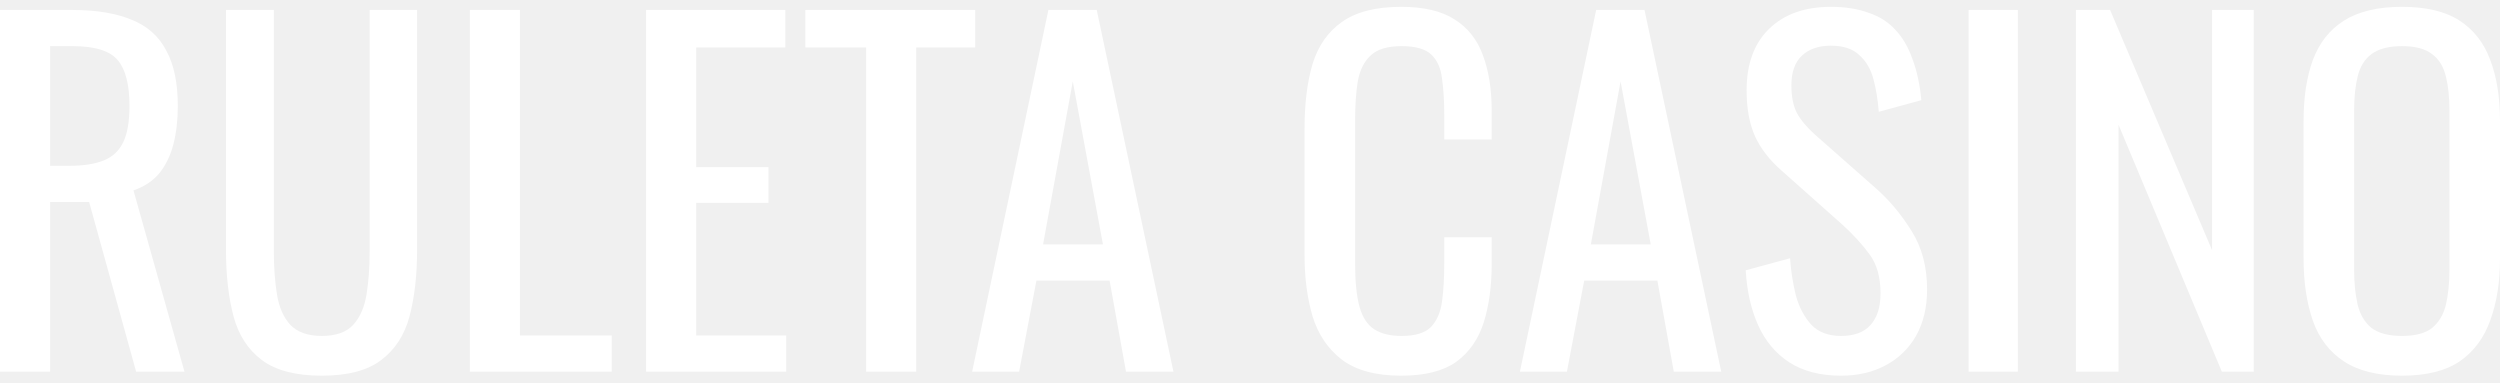
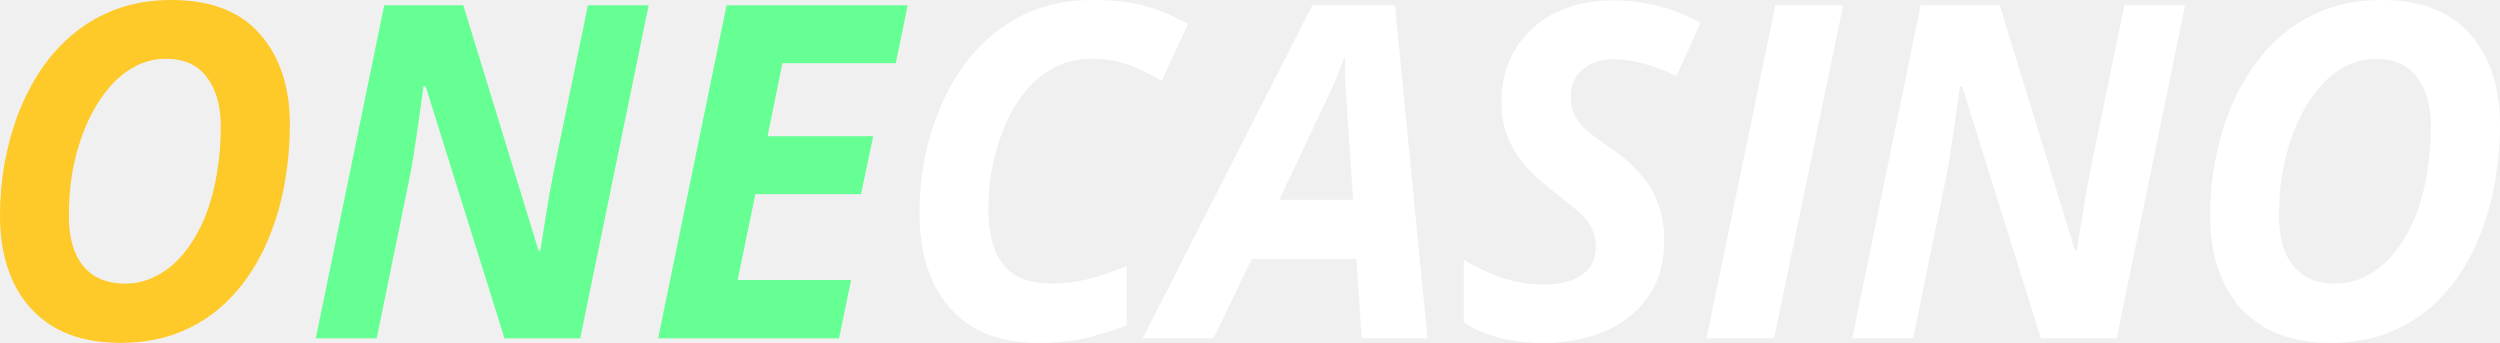
- <svg xmlns="http://www.w3.org/2000/svg" width="183" height="28" viewBox="0 0 183 28" fill="none">
-   <g id="Ruleta Casino">
-     <path d="M0 27.206V0.729H5.291C7.043 0.729 8.493 0.969 9.64 1.448C10.787 1.906 11.631 2.657 12.172 3.703C12.735 4.728 13.016 6.079 13.016 7.757C13.016 8.781 12.908 9.718 12.691 10.568C12.475 11.396 12.129 12.104 11.653 12.693C11.177 13.259 10.549 13.673 9.77 13.935L13.503 27.206H9.965L6.524 14.784H3.668V27.206H0ZM3.668 12.137H5.064C6.102 12.137 6.946 12.006 7.595 11.745C8.244 11.483 8.721 11.036 9.023 10.404C9.326 9.772 9.478 8.89 9.478 7.757C9.478 6.209 9.197 5.098 8.634 4.423C8.071 3.725 6.957 3.377 5.291 3.377H3.668V12.137Z" fill="white" />
-     <path d="M23.552 27.5C21.648 27.5 20.187 27.119 19.17 26.356C18.153 25.593 17.461 24.525 17.093 23.152C16.725 21.758 16.541 20.134 16.541 18.282V0.729H20.046V18.445C20.046 19.579 20.122 20.614 20.274 21.551C20.425 22.488 20.75 23.229 21.247 23.774C21.767 24.318 22.535 24.591 23.552 24.591C24.591 24.591 25.359 24.318 25.857 23.774C26.354 23.229 26.679 22.488 26.83 21.551C26.982 20.614 27.058 19.579 27.058 18.445V0.729H30.531V18.282C30.531 20.134 30.347 21.758 29.979 23.152C29.611 24.525 28.919 25.593 27.901 26.356C26.906 27.119 25.456 27.5 23.552 27.5Z" fill="white" />
-     <path d="M34.392 27.206V0.729H38.06V24.558H44.779V27.206H34.392Z" fill="white" />
-     <path d="M47.293 27.206V0.729H57.485V3.475H50.961V12.235H56.252V14.85H50.961V24.558H57.55V27.206H47.293Z" fill="white" />
-     <path d="M63.4 27.206V3.475H58.953V0.729H71.385V3.475H67.068V27.206H63.4Z" fill="white" />
-     <path d="M71.16 27.206L76.743 0.729H80.281L85.896 27.206H82.423L81.222 20.538H75.866L74.6 27.206H71.16ZM76.353 17.89H80.735L78.528 5.959L76.353 17.89Z" fill="white" />
-     <path d="M102.57 27.5C100.709 27.5 99.259 27.108 98.221 26.323C97.204 25.539 96.489 24.482 96.078 23.152C95.689 21.823 95.494 20.341 95.494 18.707V9.358C95.494 7.571 95.689 6.013 96.078 4.684C96.489 3.355 97.204 2.331 98.221 1.611C99.259 0.87 100.709 0.5 102.57 0.5C104.215 0.5 105.513 0.805 106.465 1.415C107.439 2.025 108.131 2.897 108.542 4.03C108.975 5.163 109.192 6.525 109.192 8.116V10.208H105.718V8.345C105.718 7.364 105.664 6.504 105.556 5.763C105.47 5 105.21 4.412 104.777 3.998C104.344 3.584 103.62 3.377 102.602 3.377C101.564 3.377 100.806 3.605 100.33 4.063C99.854 4.499 99.54 5.131 99.389 5.959C99.259 6.765 99.194 7.713 99.194 8.803V19.295C99.194 20.625 99.302 21.682 99.519 22.466C99.735 23.229 100.092 23.774 100.59 24.101C101.088 24.427 101.759 24.591 102.602 24.591C103.598 24.591 104.312 24.373 104.745 23.937C105.178 23.479 105.448 22.858 105.556 22.074C105.664 21.289 105.718 20.374 105.718 19.328V17.367H109.192V19.328C109.192 20.941 108.997 22.368 108.607 23.61C108.218 24.831 107.547 25.789 106.595 26.487C105.643 27.162 104.301 27.5 102.57 27.5Z" fill="white" />
-     <path d="M111.257 27.206L116.84 0.729H120.378L125.994 27.206H122.521L121.32 20.538H115.964L114.698 27.206H111.257ZM116.451 17.89H120.833L118.626 5.959L116.451 17.89Z" fill="white" />
-     <path d="M134.766 27.5C133.251 27.5 131.985 27.173 130.968 26.519C129.973 25.866 129.215 24.961 128.696 23.806C128.177 22.651 127.874 21.311 127.787 19.786L131.033 18.903C131.098 19.84 131.239 20.745 131.455 21.616C131.693 22.488 132.072 23.207 132.591 23.774C133.11 24.318 133.835 24.591 134.766 24.591C135.718 24.591 136.432 24.329 136.908 23.806C137.406 23.262 137.655 22.488 137.655 21.485C137.655 20.287 137.384 19.328 136.843 18.609C136.302 17.868 135.621 17.127 134.798 16.386L130.384 12.464C129.518 11.701 128.88 10.873 128.469 9.979C128.058 9.064 127.852 7.942 127.852 6.613C127.852 4.673 128.404 3.169 129.508 2.102C130.611 1.034 132.115 0.5 134.019 0.5C135.058 0.5 135.967 0.642 136.746 0.925C137.546 1.186 138.206 1.6 138.726 2.167C139.267 2.734 139.689 3.453 139.992 4.324C140.316 5.174 140.533 6.177 140.641 7.332L137.525 8.182C137.46 7.31 137.33 6.515 137.135 5.795C136.941 5.054 136.594 4.466 136.097 4.03C135.621 3.573 134.928 3.344 134.019 3.344C133.11 3.344 132.396 3.594 131.877 4.096C131.379 4.575 131.13 5.294 131.13 6.253C131.13 7.059 131.26 7.724 131.52 8.247C131.801 8.77 132.245 9.304 132.851 9.849L137.298 13.771C138.293 14.643 139.169 15.689 139.927 16.909C140.684 18.108 141.063 19.535 141.063 21.191C141.063 22.499 140.792 23.632 140.251 24.591C139.71 25.528 138.964 26.247 138.012 26.748C137.081 27.249 135.999 27.5 134.766 27.5Z" fill="white" />
-     <path d="M144.103 27.206V0.729H147.706V27.206H144.103Z" fill="white" />
-     <path d="M151.959 27.206V0.729H154.459L161.924 18.315V0.729H164.975V27.206H162.638L155.075 9.13V27.206H151.959Z" fill="white" />
-     <path d="M175.827 27.5C174.052 27.5 172.635 27.151 171.575 26.454C170.514 25.757 169.757 24.765 169.302 23.479C168.848 22.172 168.621 20.646 168.621 18.903V8.868C168.621 7.125 168.848 5.632 169.302 4.39C169.779 3.126 170.536 2.167 171.575 1.513C172.635 0.838 174.052 0.5 175.827 0.5C177.601 0.5 179.008 0.838 180.046 1.513C181.085 2.189 181.831 3.148 182.286 4.39C182.762 5.632 183 7.125 183 8.868V18.936C183 20.657 182.762 22.161 182.286 23.447C181.831 24.732 181.085 25.735 180.046 26.454C179.008 27.151 177.601 27.5 175.827 27.5ZM175.827 24.591C176.8 24.591 177.536 24.395 178.034 24.002C178.532 23.588 178.867 23.022 179.04 22.303C179.213 21.562 179.3 20.701 179.3 19.72V8.116C179.3 7.136 179.213 6.297 179.04 5.599C178.867 4.88 178.532 4.335 178.034 3.965C177.536 3.573 176.8 3.377 175.827 3.377C174.853 3.377 174.106 3.573 173.587 3.965C173.089 4.335 172.754 4.88 172.581 5.599C172.408 6.297 172.321 7.136 172.321 8.116V19.72C172.321 20.701 172.408 21.562 172.581 22.303C172.754 23.022 173.089 23.588 173.587 24.002C174.106 24.395 174.853 24.591 175.827 24.591Z" fill="white" />
+ <svg xmlns="http://www.w3.org/2000/svg" width="175" height="24" viewBox="0 0 175 24" fill="none">
+   <g id="onecasino">
+     <path d="M8.417 24C6.578 24 5.033 23.633 3.782 22.9C2.542 22.166 1.602 21.135 0.961 19.806C0.32 18.466 0 16.904 0 15.118C0 13.906 0.103 12.694 0.31 11.482C0.527 10.27 0.847 9.1 1.271 7.973C1.705 6.847 2.248 5.799 2.899 4.832C3.56 3.864 4.335 3.019 5.224 2.296C6.113 1.573 7.12 1.01 8.247 0.606C9.373 0.202 10.624 0 11.998 0C14.747 0 16.814 0.797 18.199 2.392C19.594 3.976 20.292 6.086 20.292 8.723C20.292 9.988 20.189 11.242 19.982 12.486C19.785 13.73 19.475 14.921 19.052 16.058C18.638 17.196 18.106 18.248 17.455 19.216C16.814 20.173 16.055 21.013 15.176 21.735C14.298 22.448 13.295 23.006 12.169 23.41C11.053 23.803 9.802 24 8.417 24ZM8.759 19.854C9.379 19.854 9.973 19.737 10.541 19.503C11.11 19.269 11.642 18.934 12.138 18.498C12.634 18.052 13.084 17.51 13.487 16.872C13.9 16.223 14.251 15.495 14.541 14.687C14.83 13.868 15.052 12.97 15.207 11.992C15.373 11.014 15.455 9.967 15.455 8.851C15.455 7.415 15.13 6.267 14.479 5.406C13.838 4.545 12.882 4.114 11.611 4.114C10.96 4.114 10.335 4.247 9.735 4.513C9.146 4.779 8.598 5.156 8.092 5.645C7.596 6.134 7.146 6.714 6.743 7.383C6.34 8.053 5.994 8.797 5.705 9.616C5.415 10.435 5.193 11.306 5.038 12.231C4.893 13.156 4.821 14.118 4.821 15.118C4.821 16.149 4.976 17.021 5.286 17.733C5.596 18.435 6.046 18.966 6.635 19.328C7.224 19.678 7.932 19.854 8.759 19.854Z" fill="#FECA29" />
+     <path d="M22.106 23.681L26.896 0.367H32.43L37.7 17.541H37.824C37.897 17.084 37.99 16.494 38.103 15.771C38.217 15.038 38.341 14.283 38.475 13.507C38.62 12.72 38.755 12.019 38.879 11.402L41.157 0.367H45.405L40.615 23.681H35.313L29.794 6.044H29.64C29.629 6.171 29.588 6.48 29.515 6.969C29.453 7.458 29.371 8.048 29.267 8.739C29.174 9.419 29.071 10.116 28.957 10.828C28.844 11.53 28.73 12.157 28.616 12.71L26.369 23.681H22.106Z" fill="#65FF93" />
+     <path d="M46.071 23.681L50.861 0.367H63.542L62.705 4.417H54.768L53.729 9.536H61.124L60.271 13.587H52.877L51.636 19.599H59.574L58.736 23.681H46.071Z" fill="#65FF93" />
+     <path d="M72.672 24C70.843 24 69.314 23.628 68.084 22.884C66.854 22.129 65.924 21.071 65.294 19.71C64.674 18.339 64.364 16.723 64.364 14.863C64.364 13.491 64.513 12.104 64.813 10.7C65.123 9.297 65.588 7.957 66.208 6.682C66.828 5.395 67.619 4.252 68.58 3.253C69.541 2.254 70.678 1.462 71.99 0.877C73.303 0.292 74.801 0 76.486 0C77.922 0 79.142 0.138 80.144 0.415C81.147 0.691 82.149 1.111 83.152 1.674L81.323 5.661C80.589 5.225 79.834 4.858 79.059 4.561C78.294 4.263 77.437 4.114 76.486 4.114C75.463 4.114 74.553 4.327 73.758 4.752C72.962 5.177 72.275 5.757 71.696 6.49C71.127 7.213 70.657 8.032 70.285 8.946C69.913 9.85 69.634 10.791 69.448 11.769C69.272 12.747 69.185 13.693 69.185 14.607C69.185 16.372 69.541 17.69 70.254 18.562C70.967 19.423 72.094 19.854 73.634 19.854C74.491 19.854 75.359 19.742 76.238 19.519C77.116 19.285 77.995 18.987 78.873 18.626V22.772C78.243 23.027 77.395 23.298 76.331 23.585C75.277 23.862 74.057 24 72.672 24Z" fill="white" />
+     <path d="M79.989 23.681L91.864 0.367H97.646L99.925 23.681H95.321L94.949 18.132H87.616L84.95 23.681H79.989ZM89.554 13.985H94.716L94.313 7.973C94.272 7.336 94.23 6.692 94.189 6.044C94.148 5.395 94.137 4.731 94.158 4.051H94.081C93.884 4.635 93.657 5.22 93.398 5.805C93.14 6.389 92.851 7.011 92.53 7.67L89.554 13.985Z" fill="white" />
+     <path d="M107.986 24C106.849 24 105.805 23.872 104.854 23.617C103.914 23.362 103.118 23.011 102.467 22.565V18.195C103.407 18.738 104.327 19.163 105.226 19.471C106.136 19.769 107.066 19.918 108.017 19.918C108.544 19.918 109.029 19.87 109.474 19.774C109.929 19.668 110.321 19.508 110.652 19.296C110.983 19.083 111.241 18.817 111.427 18.498C111.613 18.179 111.706 17.807 111.706 17.382C111.706 16.776 111.587 16.271 111.35 15.867C111.122 15.453 110.802 15.07 110.388 14.719C109.985 14.368 109.515 13.991 108.978 13.587C108.347 13.119 107.732 12.587 107.133 11.992C106.544 11.397 106.058 10.706 105.676 9.919C105.294 9.122 105.102 8.191 105.102 7.128C105.102 6.086 105.283 5.135 105.645 4.274C106.017 3.413 106.544 2.663 107.226 2.025C107.908 1.387 108.725 0.898 109.675 0.558C110.636 0.207 111.706 0.032 112.884 0.032C114.052 0.032 115.132 0.165 116.124 0.431C117.127 0.686 118.098 1.079 119.038 1.611L117.349 5.326C116.543 4.933 115.773 4.641 115.039 4.449C114.316 4.247 113.597 4.146 112.884 4.146C112.461 4.146 112.068 4.21 111.706 4.338C111.355 4.454 111.045 4.63 110.776 4.864C110.518 5.087 110.316 5.358 110.171 5.677C110.027 5.996 109.954 6.357 109.954 6.761C109.954 7.314 110.063 7.787 110.28 8.181C110.507 8.574 110.828 8.941 111.241 9.281C111.665 9.611 112.171 9.977 112.76 10.381C113.597 10.945 114.29 11.551 114.837 12.199C115.396 12.837 115.809 13.534 116.078 14.288C116.357 15.043 116.496 15.878 116.496 16.792C116.496 18.015 116.274 19.078 115.83 19.981C115.385 20.885 114.77 21.635 113.985 22.23C113.21 22.825 112.305 23.272 111.272 23.569C110.249 23.857 109.153 24 107.986 24Z" fill="white" />
+     <path d="M119.457 23.681L124.278 0.367H129.022L124.185 23.681H119.457Z" fill="white" />
+     <path d="M129.657 23.681L134.447 0.367H139.981L145.252 17.541H145.376C145.448 17.084 145.541 16.494 145.655 15.771C145.769 15.038 145.893 14.283 146.027 13.507C146.172 12.72 146.306 12.019 146.43 11.402L148.709 0.367H152.956L148.166 23.681H142.865L137.346 6.044H137.191C137.181 6.171 137.139 6.48 137.067 6.969C137.005 7.458 136.922 8.048 136.819 8.739C136.726 9.419 136.623 10.116 136.509 10.828C136.395 11.53 136.282 12.157 136.168 12.71L133.92 23.681H129.657Z" fill="white" />
+     <path d="M163.126 24C161.286 24 159.741 23.633 158.491 22.9C157.25 22.166 156.31 21.135 155.669 19.806C155.028 18.466 154.708 16.904 154.708 15.118C154.708 13.906 154.811 12.694 155.018 11.482C155.235 10.27 155.556 9.1 155.979 7.973C156.413 6.847 156.956 5.799 157.607 4.832C158.268 3.864 159.043 3.019 159.932 2.296C160.821 1.573 161.829 1.01 162.955 0.606C164.082 0.202 165.332 0 166.707 0C169.456 0 171.522 0.797 172.907 2.392C174.302 3.976 175 6.086 175 8.723C175 9.988 174.897 11.242 174.69 12.486C174.494 13.73 174.184 14.921 173.76 16.058C173.346 17.196 172.814 18.248 172.163 19.216C171.522 20.173 170.763 21.013 169.884 21.735C169.006 22.448 168.004 23.006 166.877 23.41C165.761 23.803 164.51 24 163.126 24ZM163.467 19.854C164.087 19.854 164.681 19.737 165.249 19.503C165.818 19.269 166.35 18.934 166.846 18.498C167.342 18.052 167.792 17.51 168.195 16.872C168.608 16.223 168.959 15.495 169.249 14.687C169.538 13.868 169.76 12.97 169.915 11.992C170.081 11.014 170.163 9.967 170.163 8.851C170.163 7.415 169.838 6.267 169.187 5.406C168.546 4.545 167.59 4.114 166.319 4.114C165.668 4.114 165.043 4.247 164.443 4.513C163.854 4.779 163.306 5.156 162.8 5.645C162.304 6.134 161.854 6.714 161.451 7.383C161.048 8.053 160.702 8.797 160.413 9.616C160.123 10.435 159.901 11.306 159.746 12.231C159.602 13.156 159.529 14.118 159.529 15.118C159.529 16.149 159.684 17.021 159.994 17.733C160.304 18.435 160.754 18.966 161.343 19.328C161.932 19.678 162.64 19.854 163.467 19.854Z" fill="white" />
  </g>
</svg>
